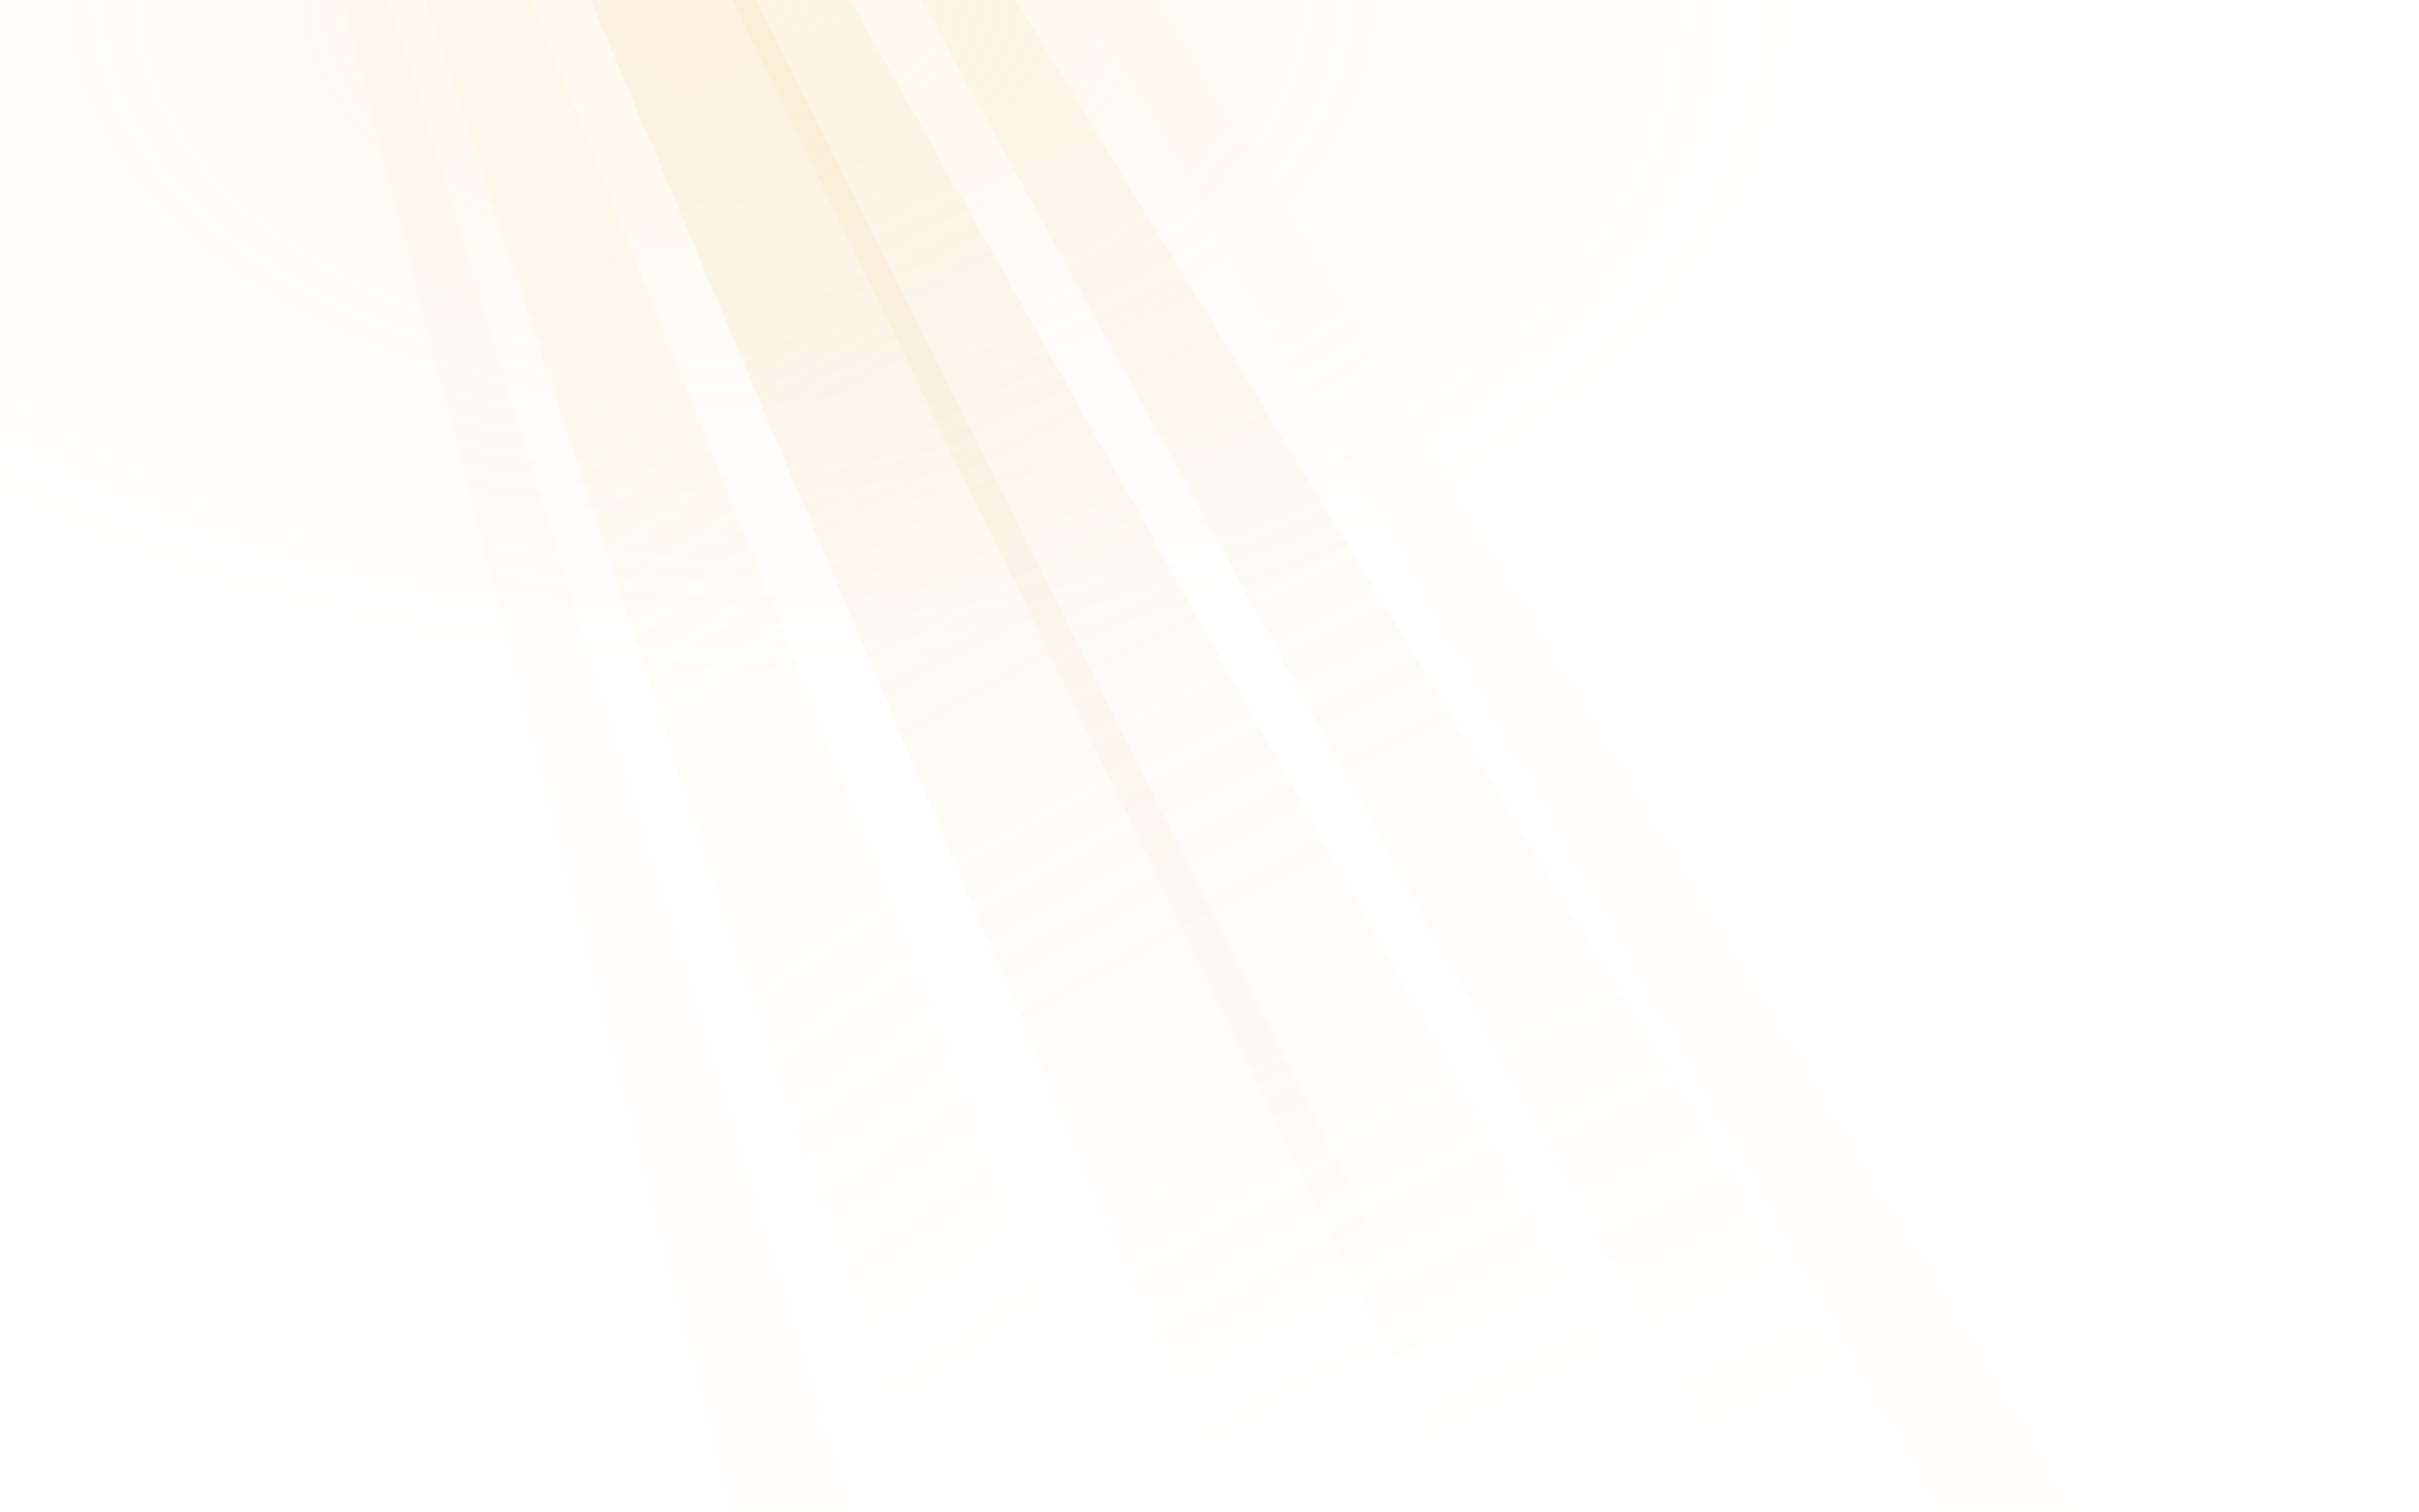
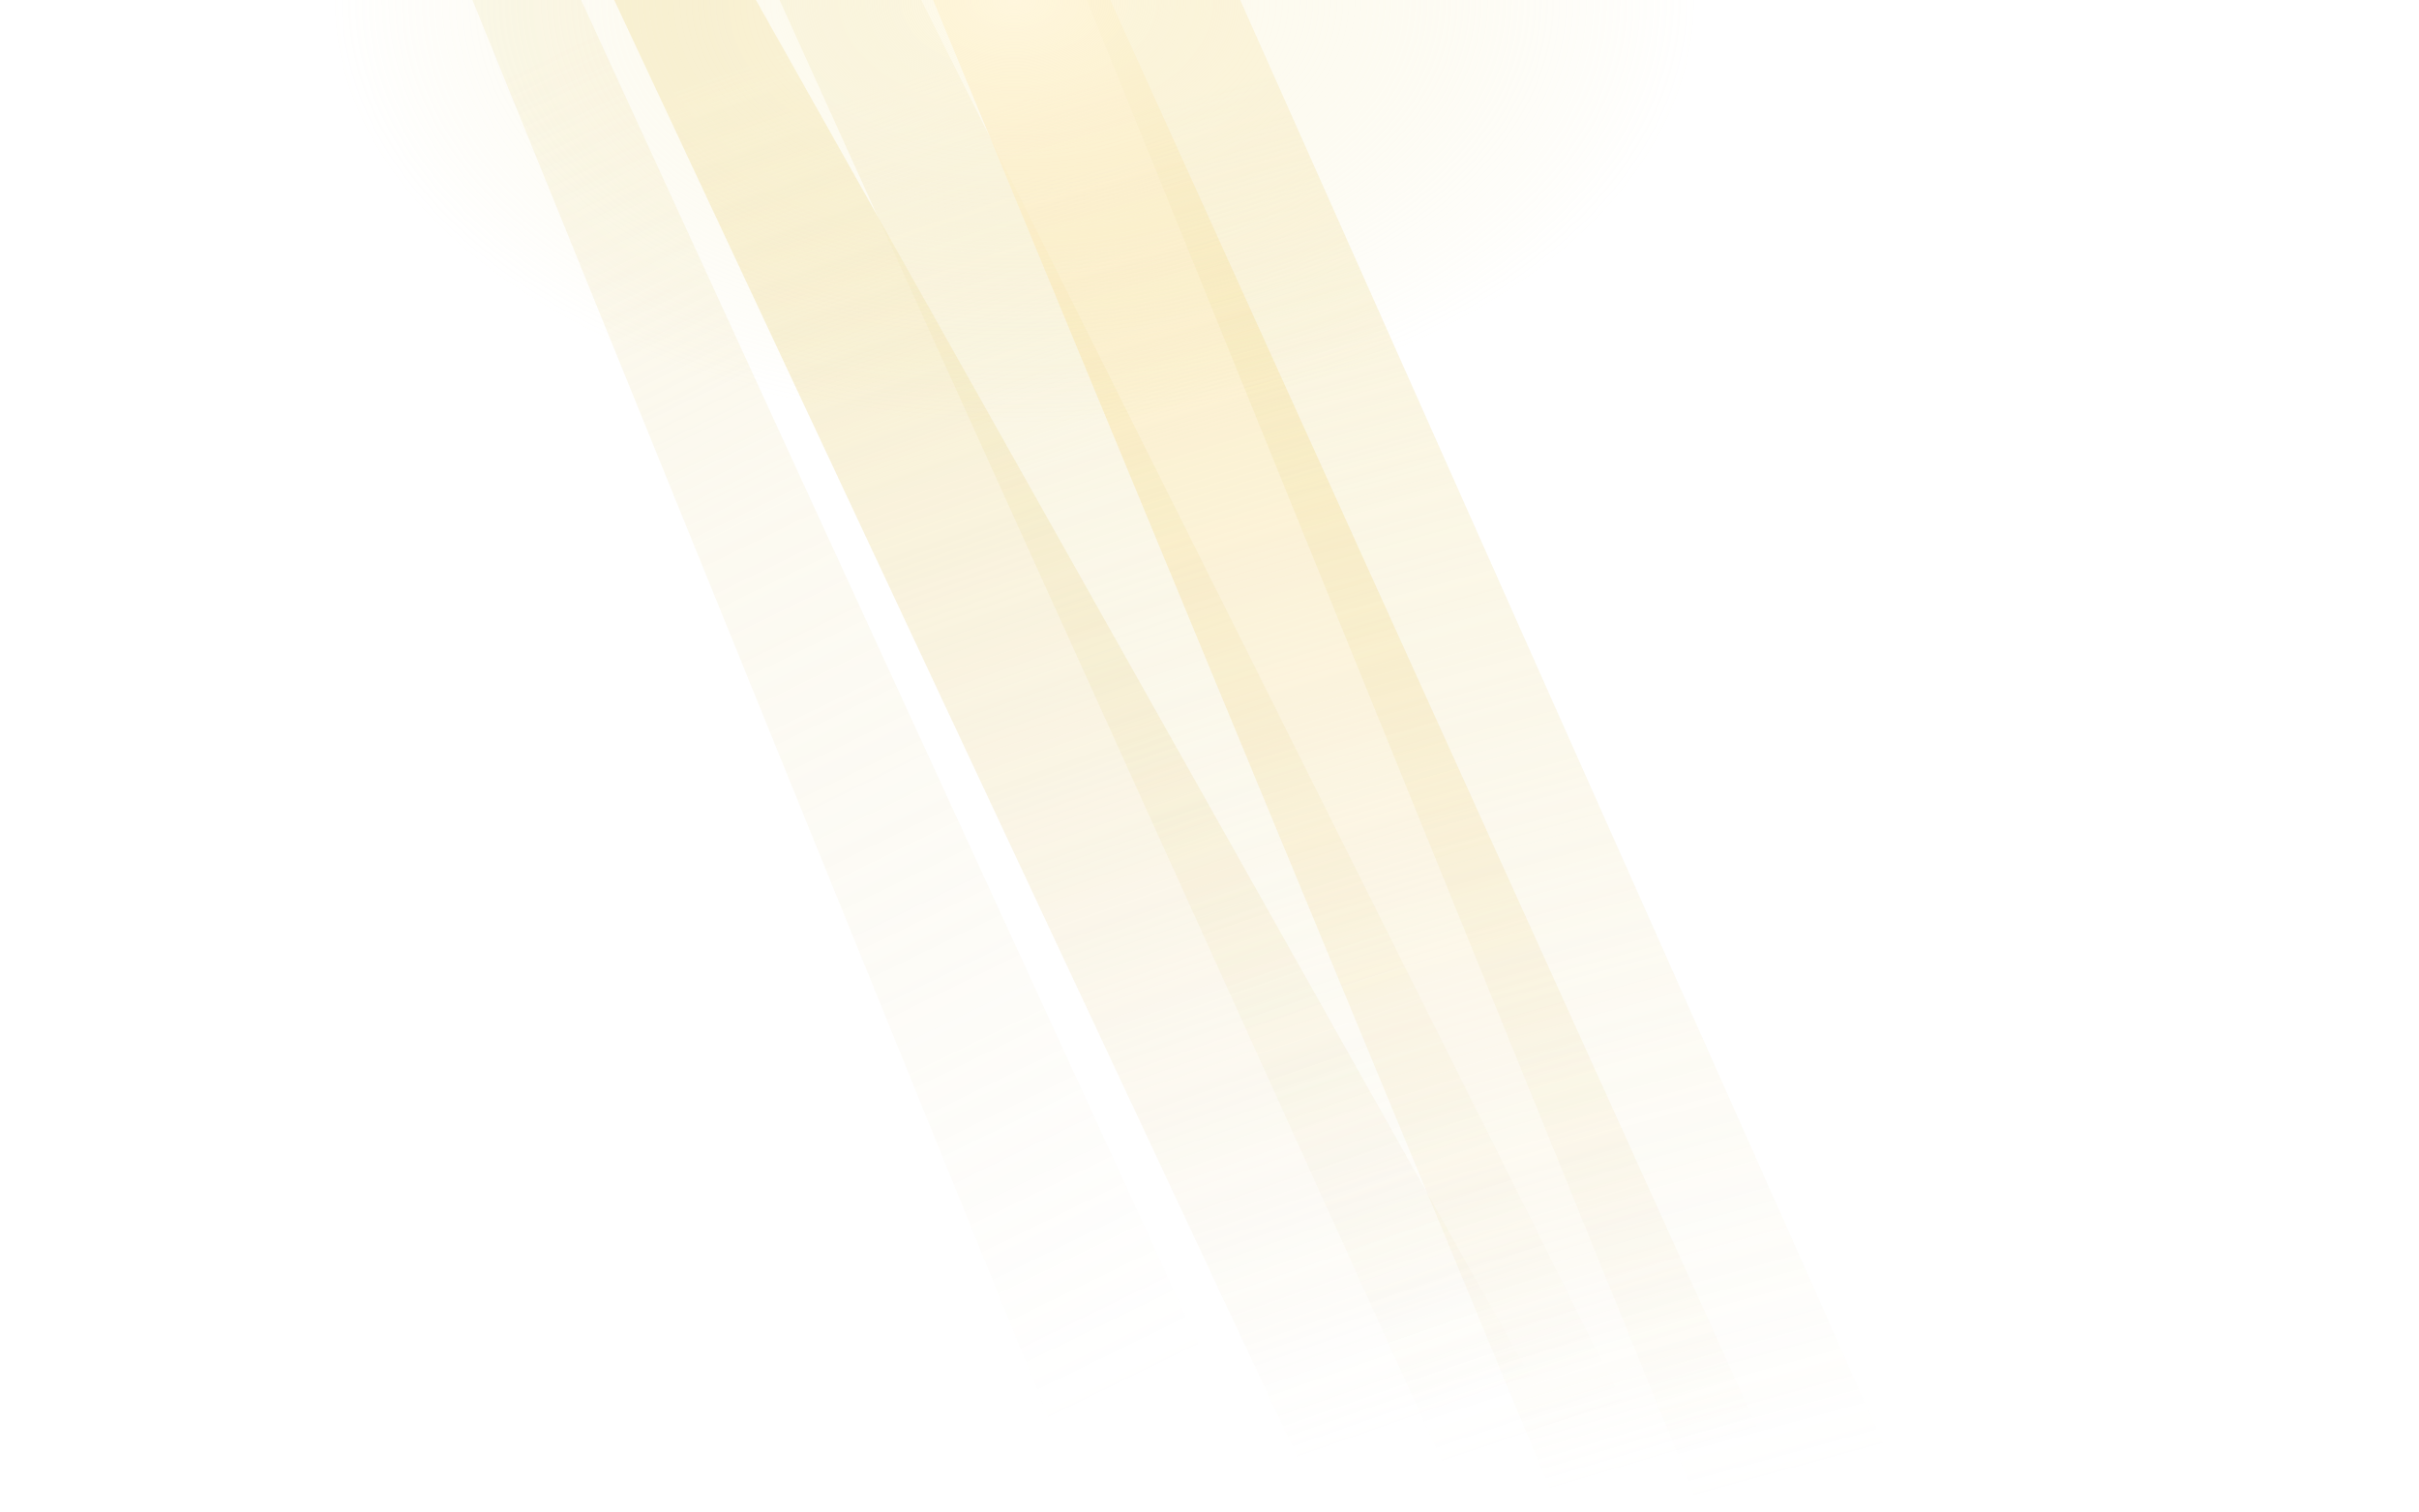
<svg xmlns="http://www.w3.org/2000/svg" width="1024" height="640" viewBox="0 0 1024 640">
  <defs>
-     <linearGradient id="ray1" x1="0.28" y1="0" x2="0.62" y2="1" gradientUnits="objectBoundingBox">
-       <stop offset="0%" stop-color="#f0d8a0" stop-opacity="0.2" />
-       <stop offset="40%" stop-color="#e8c888" stop-opacity="0.08" />
-       <stop offset="100%" stop-color="#d0a860" stop-opacity="0" />
+     <linearGradient id="ray1" x1="0.32" y1="0" x2="0.55" y2="1" gradientUnits="objectBoundingBox">
+       <stop offset="0%" stop-color="#f8eecc" stop-opacity="0.85" />
+       <stop offset="30%" stop-color="#f0e0a8" stop-opacity="0.45" />
+       <stop offset="70%" stop-color="#e8d090" stop-opacity="0.16" />
+       <stop offset="100%" stop-color="#d8c080" stop-opacity="0" />
    </linearGradient>
-     <linearGradient id="ray2" x1="0.35" y1="0" x2="0.68" y2="1" gradientUnits="objectBoundingBox">
-       <stop offset="0%" stop-color="#f0d8a0" stop-opacity="0.15" />
-       <stop offset="45%" stop-color="#e0c080" stop-opacity="0.06" />
-       <stop offset="100%" stop-color="#c8a050" stop-opacity="0" />
+     <linearGradient id="ray2" x1="0.40" y1="0" x2="0.60" y2="1" gradientUnits="objectBoundingBox">
+       <stop offset="0%" stop-color="#f8f0d8" stop-opacity="0.75" />
+       <stop offset="28%" stop-color="#f0e4b0" stop-opacity="0.38" />
+       <stop offset="68%" stop-color="#e8d898" stop-opacity="0.13" />
+       <stop offset="100%" stop-color="#d8c888" stop-opacity="0" />
    </linearGradient>
-     <linearGradient id="ray3" x1="0.22" y1="0" x2="0.55" y2="1" gradientUnits="objectBoundingBox">
-       <stop offset="0%" stop-color="#f8e8c0" stop-opacity="0.12" />
-       <stop offset="50%" stop-color="#e8d080" stop-opacity="0.05" />
-       <stop offset="100%" stop-color="#d0b060" stop-opacity="0" />
+     <linearGradient id="ray3" x1="0.48" y1="0" x2="0.65" y2="1" gradientUnits="objectBoundingBox">
+       <stop offset="0%" stop-color="#fff0d0" stop-opacity="0.90" />
+       <stop offset="25%" stop-color="#f8e4a8" stop-opacity="0.52" />
+       <stop offset="65%" stop-color="#f0d898" stop-opacity="0.20" />
+       <stop offset="100%" stop-color="#e0c880" stop-opacity="0" />
    </linearGradient>
-     <linearGradient id="ray4" x1="0.42" y1="0" x2="0.75" y2="1" gradientUnits="objectBoundingBox">
-       <stop offset="0%" stop-color="#e8d090" stop-opacity="0.1" />
-       <stop offset="50%" stop-color="#d8b870" stop-opacity="0.04" />
-       <stop offset="100%" stop-color="#c09848" stop-opacity="0" />
+     <linearGradient id="ray4" x1="0.55" y1="0" x2="0.70" y2="1" gradientUnits="objectBoundingBox">
+       <stop offset="0%" stop-color="#f8ecc8" stop-opacity="0.70" />
+       <stop offset="30%" stop-color="#f0e0a0" stop-opacity="0.35" />
+       <stop offset="70%" stop-color="#e8d490" stop-opacity="0.12" />
+       <stop offset="100%" stop-color="#d8c880" stop-opacity="0" />
    </linearGradient>
-     <radialGradient id="source_glow" cx="30%" cy="0%" r="45%">
-       <stop offset="0%" stop-color="#ffe8b0" stop-opacity="0.18" />
-       <stop offset="50%" stop-color="#f0c070" stop-opacity="0.06" />
-       <stop offset="100%" stop-color="#e0a040" stop-opacity="0" />
+     <linearGradient id="ray5" x1="0.24" y1="0" x2="0.50" y2="1" gradientUnits="objectBoundingBox">
+       <stop offset="0%" stop-color="#f4e8c0" stop-opacity="0.55" />
+       <stop offset="35%" stop-color="#ecdca0" stop-opacity="0.25" />
+       <stop offset="100%" stop-color="#dcc888" stop-opacity="0" />
+     </linearGradient>
+     <radialGradient id="source_glow" cx="42%" cy="0%" r="28%">
+       <stop offset="0%" stop-color="#fff8e0" stop-opacity="0.70" />
+       <stop offset="35%" stop-color="#f8f0c8" stop-opacity="0.28" />
+       <stop offset="80%" stop-color="#f0e4a8" stop-opacity="0.08" />
+       <stop offset="100%" stop-color="#e8d880" stop-opacity="0" />
    </radialGradient>
  </defs>
+   <polygon points="260,0 320,0 680,640 560,640" fill="url(#ray1)" opacity="0.90" />
+   <polygon points="330,0 390,0 710,640 620,640" fill="url(#ray2)" opacity="0.82" />
+   <polygon points="395,0 470,0 760,640 660,640" fill="url(#ray3)" opacity="0.95" />
+   <polygon points="460,0 525,0 810,640 720,640" fill="url(#ray4)" opacity="0.78" />
+   <polygon points="200,0 246,0 540,640 460,640" fill="url(#ray5)" opacity="0.60" />
  <rect width="1024" height="640" fill="url(#source_glow)" />
-   <polygon points="250,0 320,0 640,640 520,640" fill="url(#ray1)" />
-   <polygon points="310,0 360,0 720,640 620,640" fill="url(#ray2)" />
-   <polygon points="180,0 225,0 480,640 390,640" fill="url(#ray3)" />
-   <polygon points="390,0 430,0 820,640 740,640" fill="url(#ray4)" />
-   <polygon points="145,0 165,0 360,640 310,640" fill="#f0d890" opacity="0.04" />
-   <polygon points="460,0 490,0 880,640 820,640" fill="#f0d890" opacity="0.035" />
</svg>
